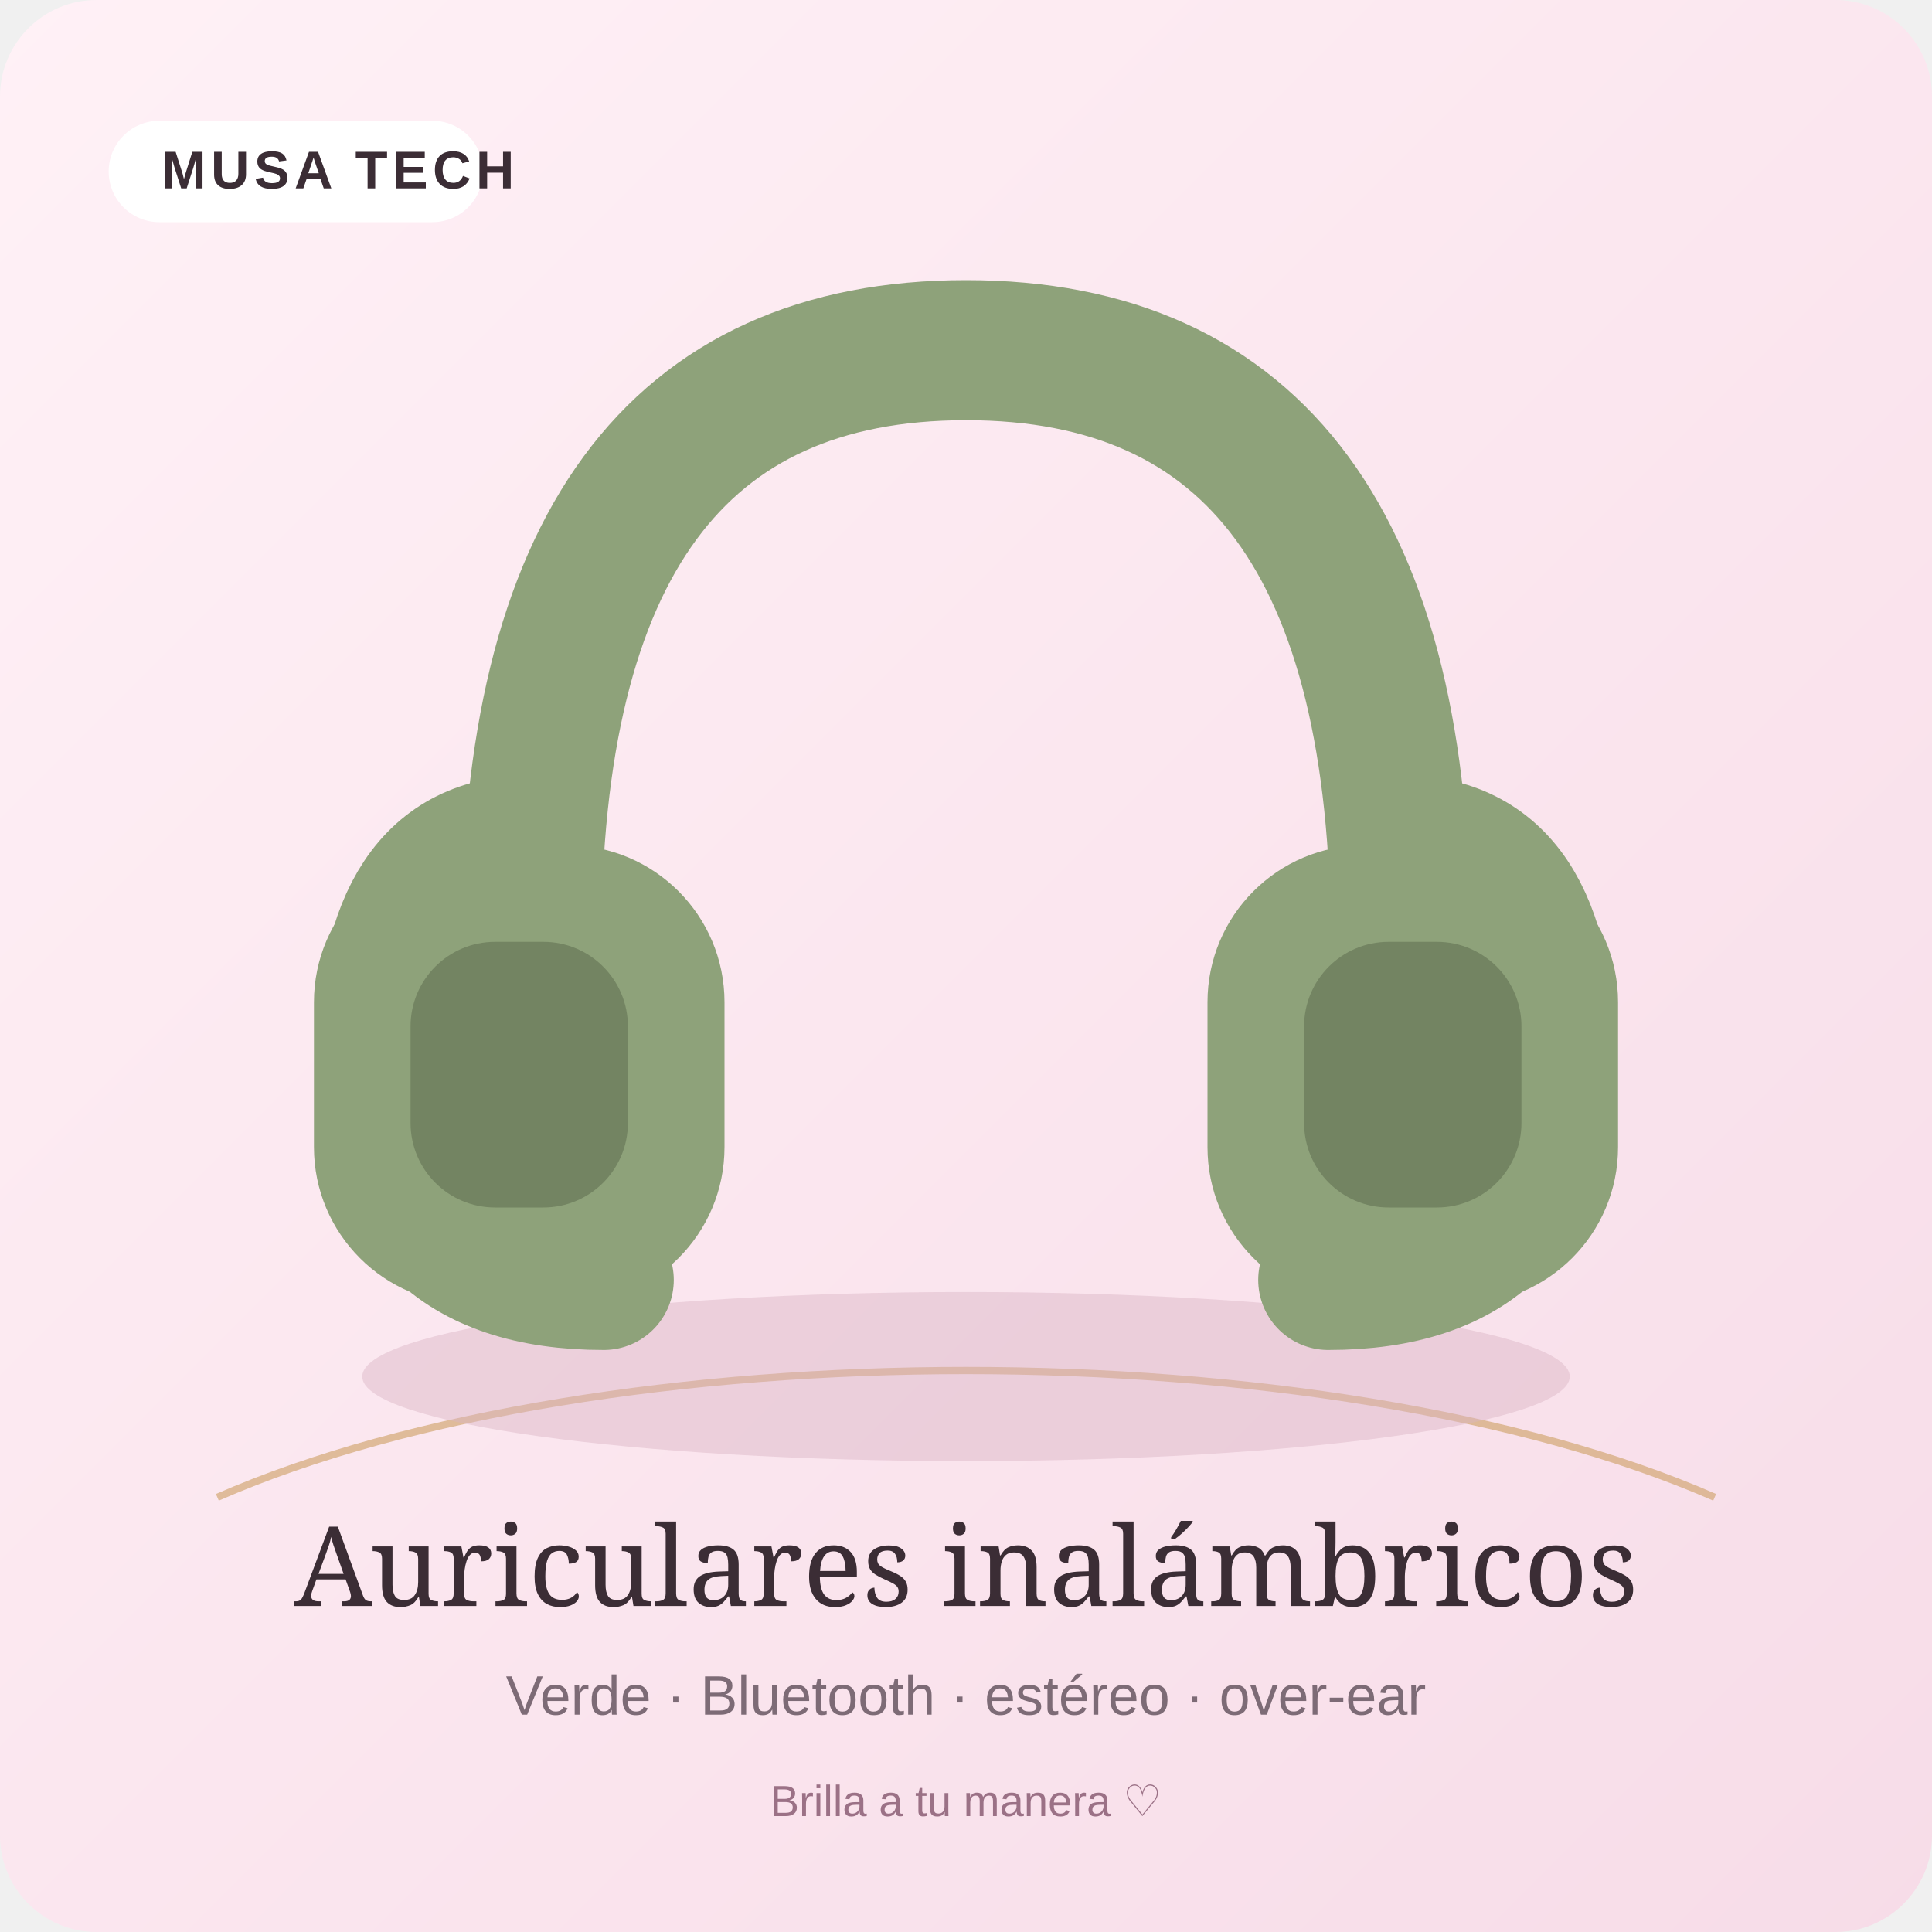
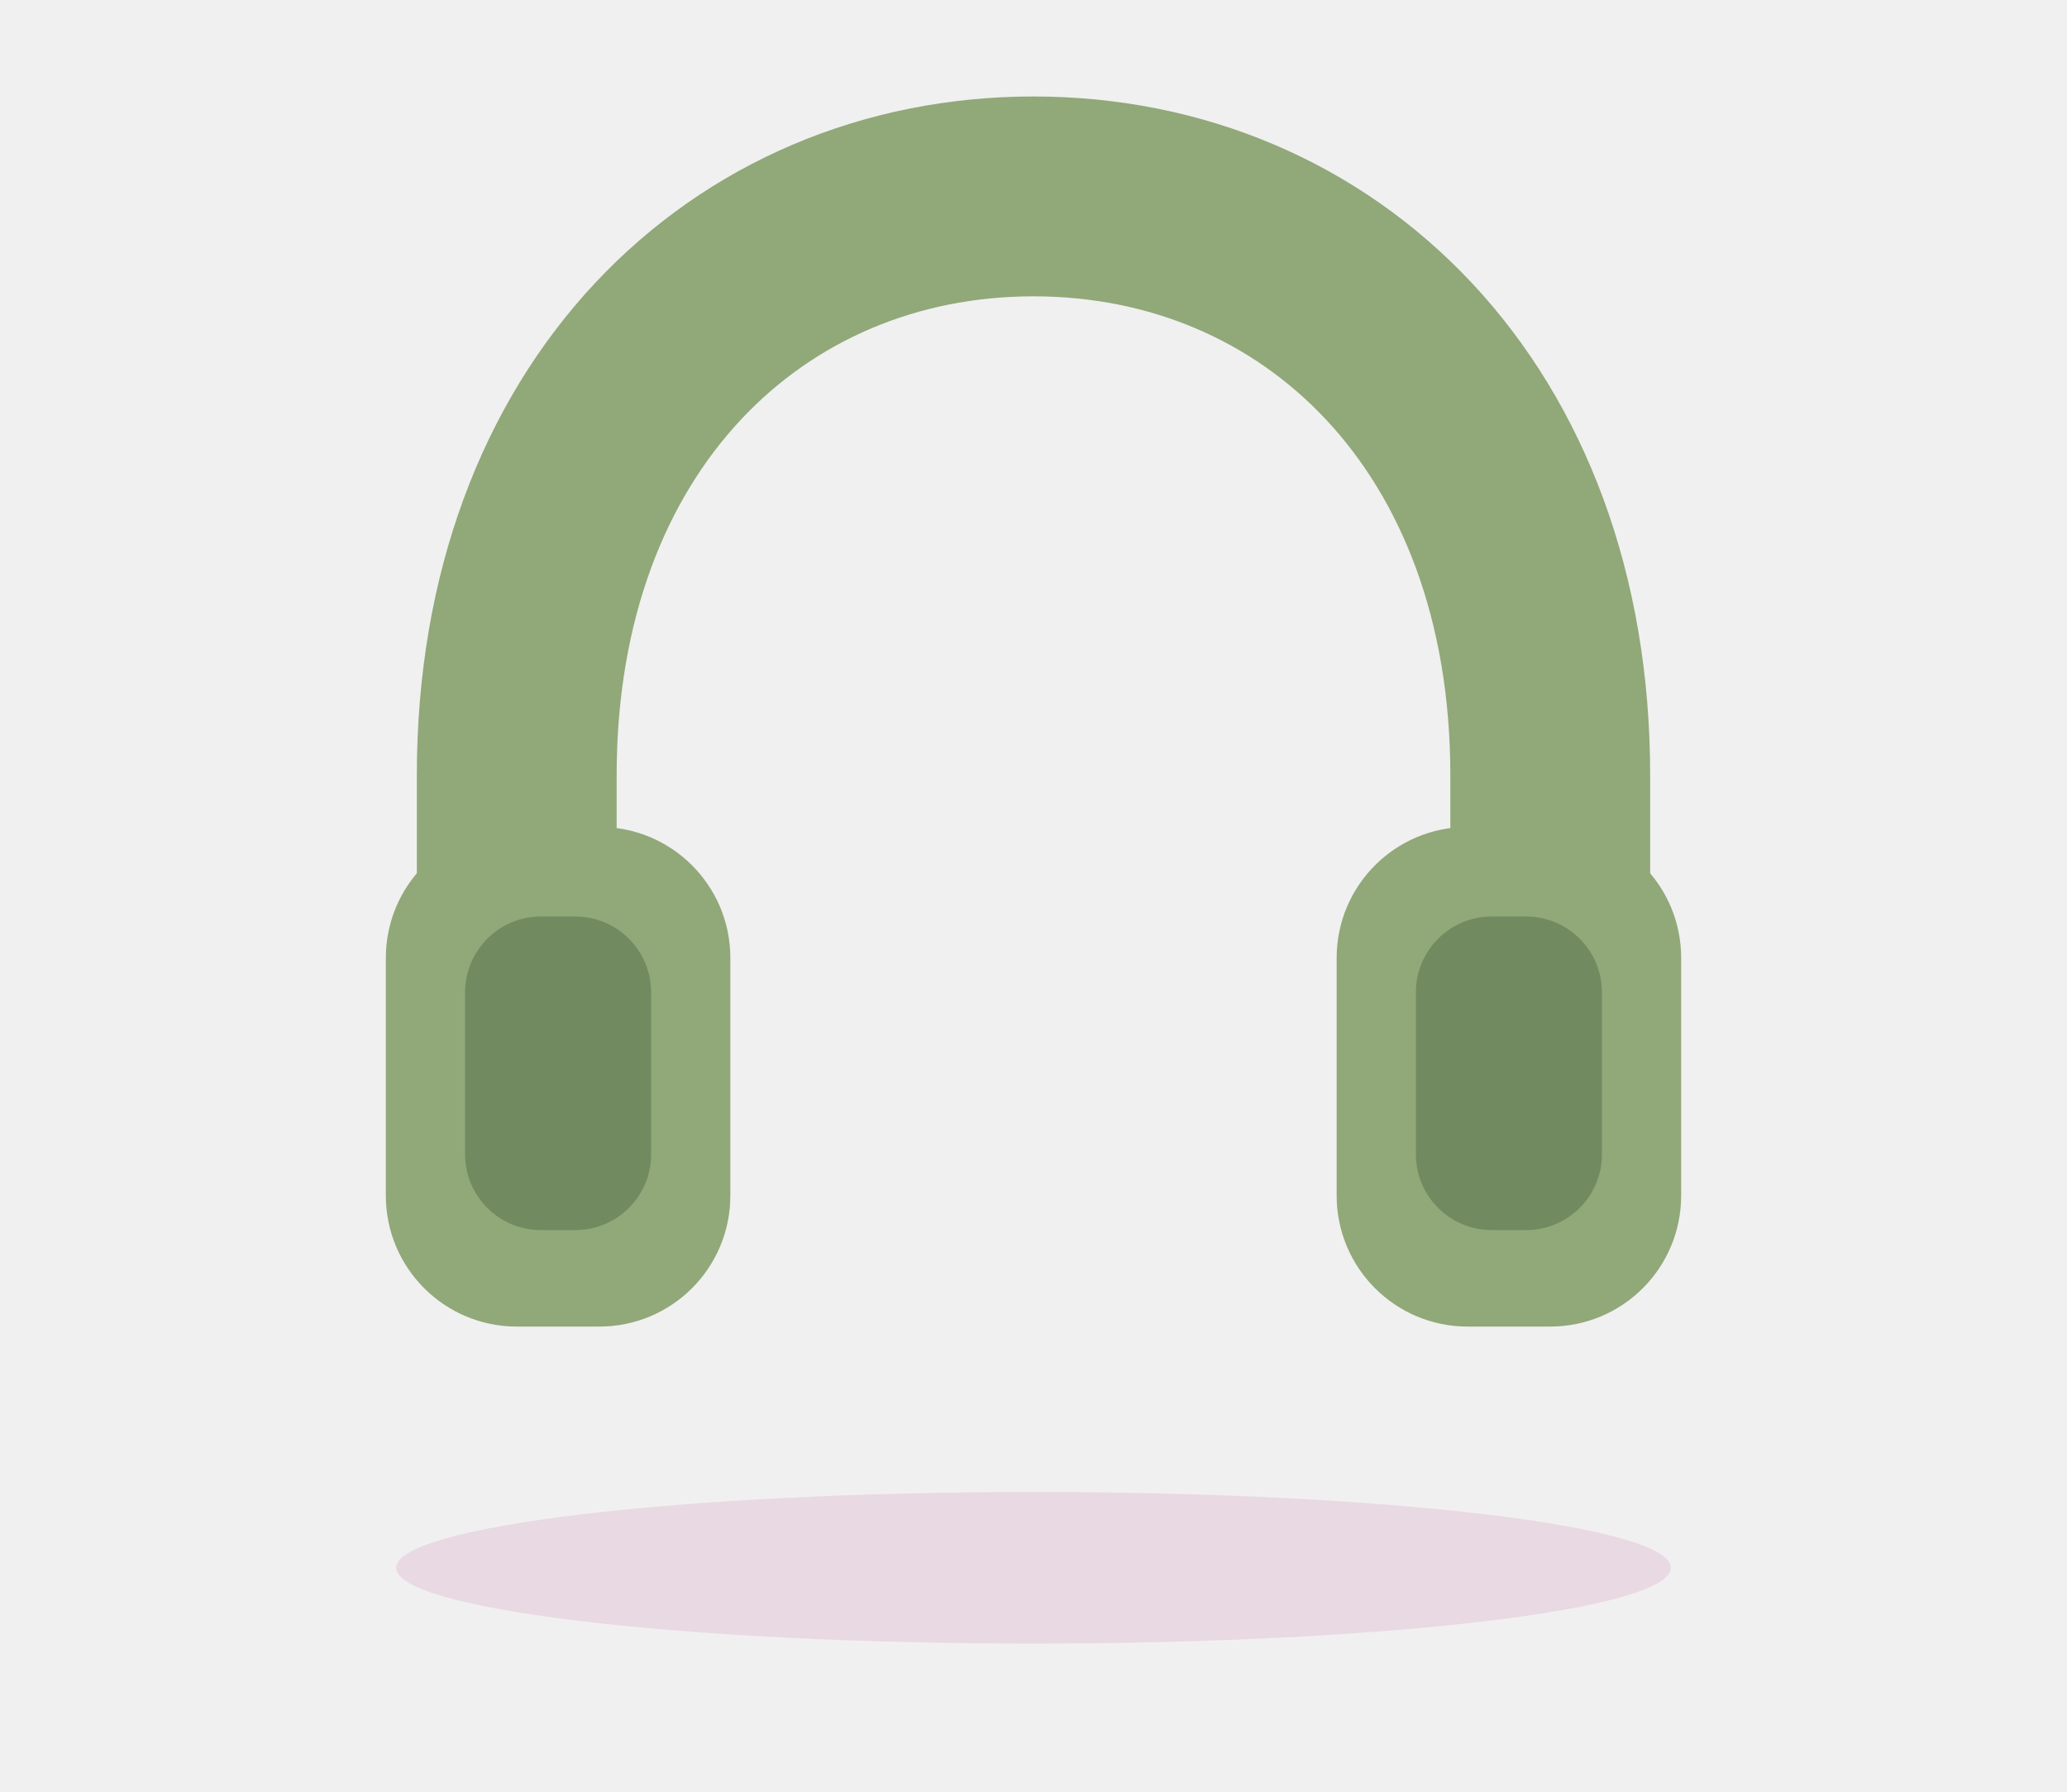
- <svg xmlns="http://www.w3.org/2000/svg" width="800" height="800" viewBox="0 0 800 800">
-   <defs>
-     <linearGradient id="g" x1="0" y1="0" x2="1" y2="1">
-       <stop stop-color="#fff1f6" />
-       <stop offset="1" stop-color="#f7dce8" />
-     </linearGradient>
-   </defs>
-   <rect width="800" height="800" rx="40" fill="url(#g)" />
-   <path d="M90 620 C250 550 550 550 710 620" fill="none" stroke="#cfa36b" stroke-width="3" opacity=".65" />
-   <ellipse cx="400" cy="570" rx="250" ry="35" fill="#d9b3c3" opacity=".45" />
-   <g fill="none" stroke="#8ea27a" stroke-width="58" stroke-linecap="round">
-     <path d="M220 390 Q220 145 400 145 Q580 145 580 390" />
-     <path d="M220 350 Q160 350 160 440 Q160 530 250 530" />
-     <path d="M580 350 Q640 350 640 440 Q640 530 550 530" />
-   </g>
-   <g fill="#8ea27a">
-     <rect x="130" y="350" width="170" height="190" rx="65" />
-     <rect x="500" y="350" width="170" height="190" rx="65" />
-   </g>
-   <g fill="#738462">
-     <rect x="170" y="390" width="90" height="110" rx="35" />
-     <rect x="540" y="390" width="90" height="110" rx="35" />
-   </g>
-   <rect x="45" y="50" width="155" height="42" rx="21" fill="#fff" />
-   <text x="67" y="78" font-family="Arial" font-size="22" font-weight="700" letter-spacing="2" fill="#3b2d35">MUSA TECH</text>
-   <text x="400" y="665" text-anchor="middle" font-family="Georgia" font-size="46" fill="#3b2d35">Auriculares inalámbricos</text>
-   <text x="400" y="710" text-anchor="middle" font-family="Arial" font-size="23" fill="#7d6b76">Verde · Bluetooth · estéreo · over-ear</text>
-   <text x="400" y="752" text-anchor="middle" font-family="Arial" font-size="18" fill="#9b7186">Brilla a tu manera ♡</text>
+ <svg xmlns="http://www.w3.org/2000/svg" viewBox="0 0 600 520">
+   <ellipse cx="300" cy="455" rx="185" ry="22" fill="#e9d9e2" />
+   <path d="M150 275V225c0-104 67-168 150-168s150 64 150 168v50" fill="none" stroke="#91a879" stroke-width="58" stroke-linecap="round" />
+   <rect x="112" y="240" width="100" height="145" rx="38" fill="#91a879" />
+   <rect x="388" y="240" width="100" height="145" rx="38" fill="#91a879" />
+   <rect x="135" y="266" width="54" height="91" rx="22" fill="#718a5f" />
+   <rect x="411" y="266" width="54" height="91" rx="22" fill="#718a5f" />
</svg>
